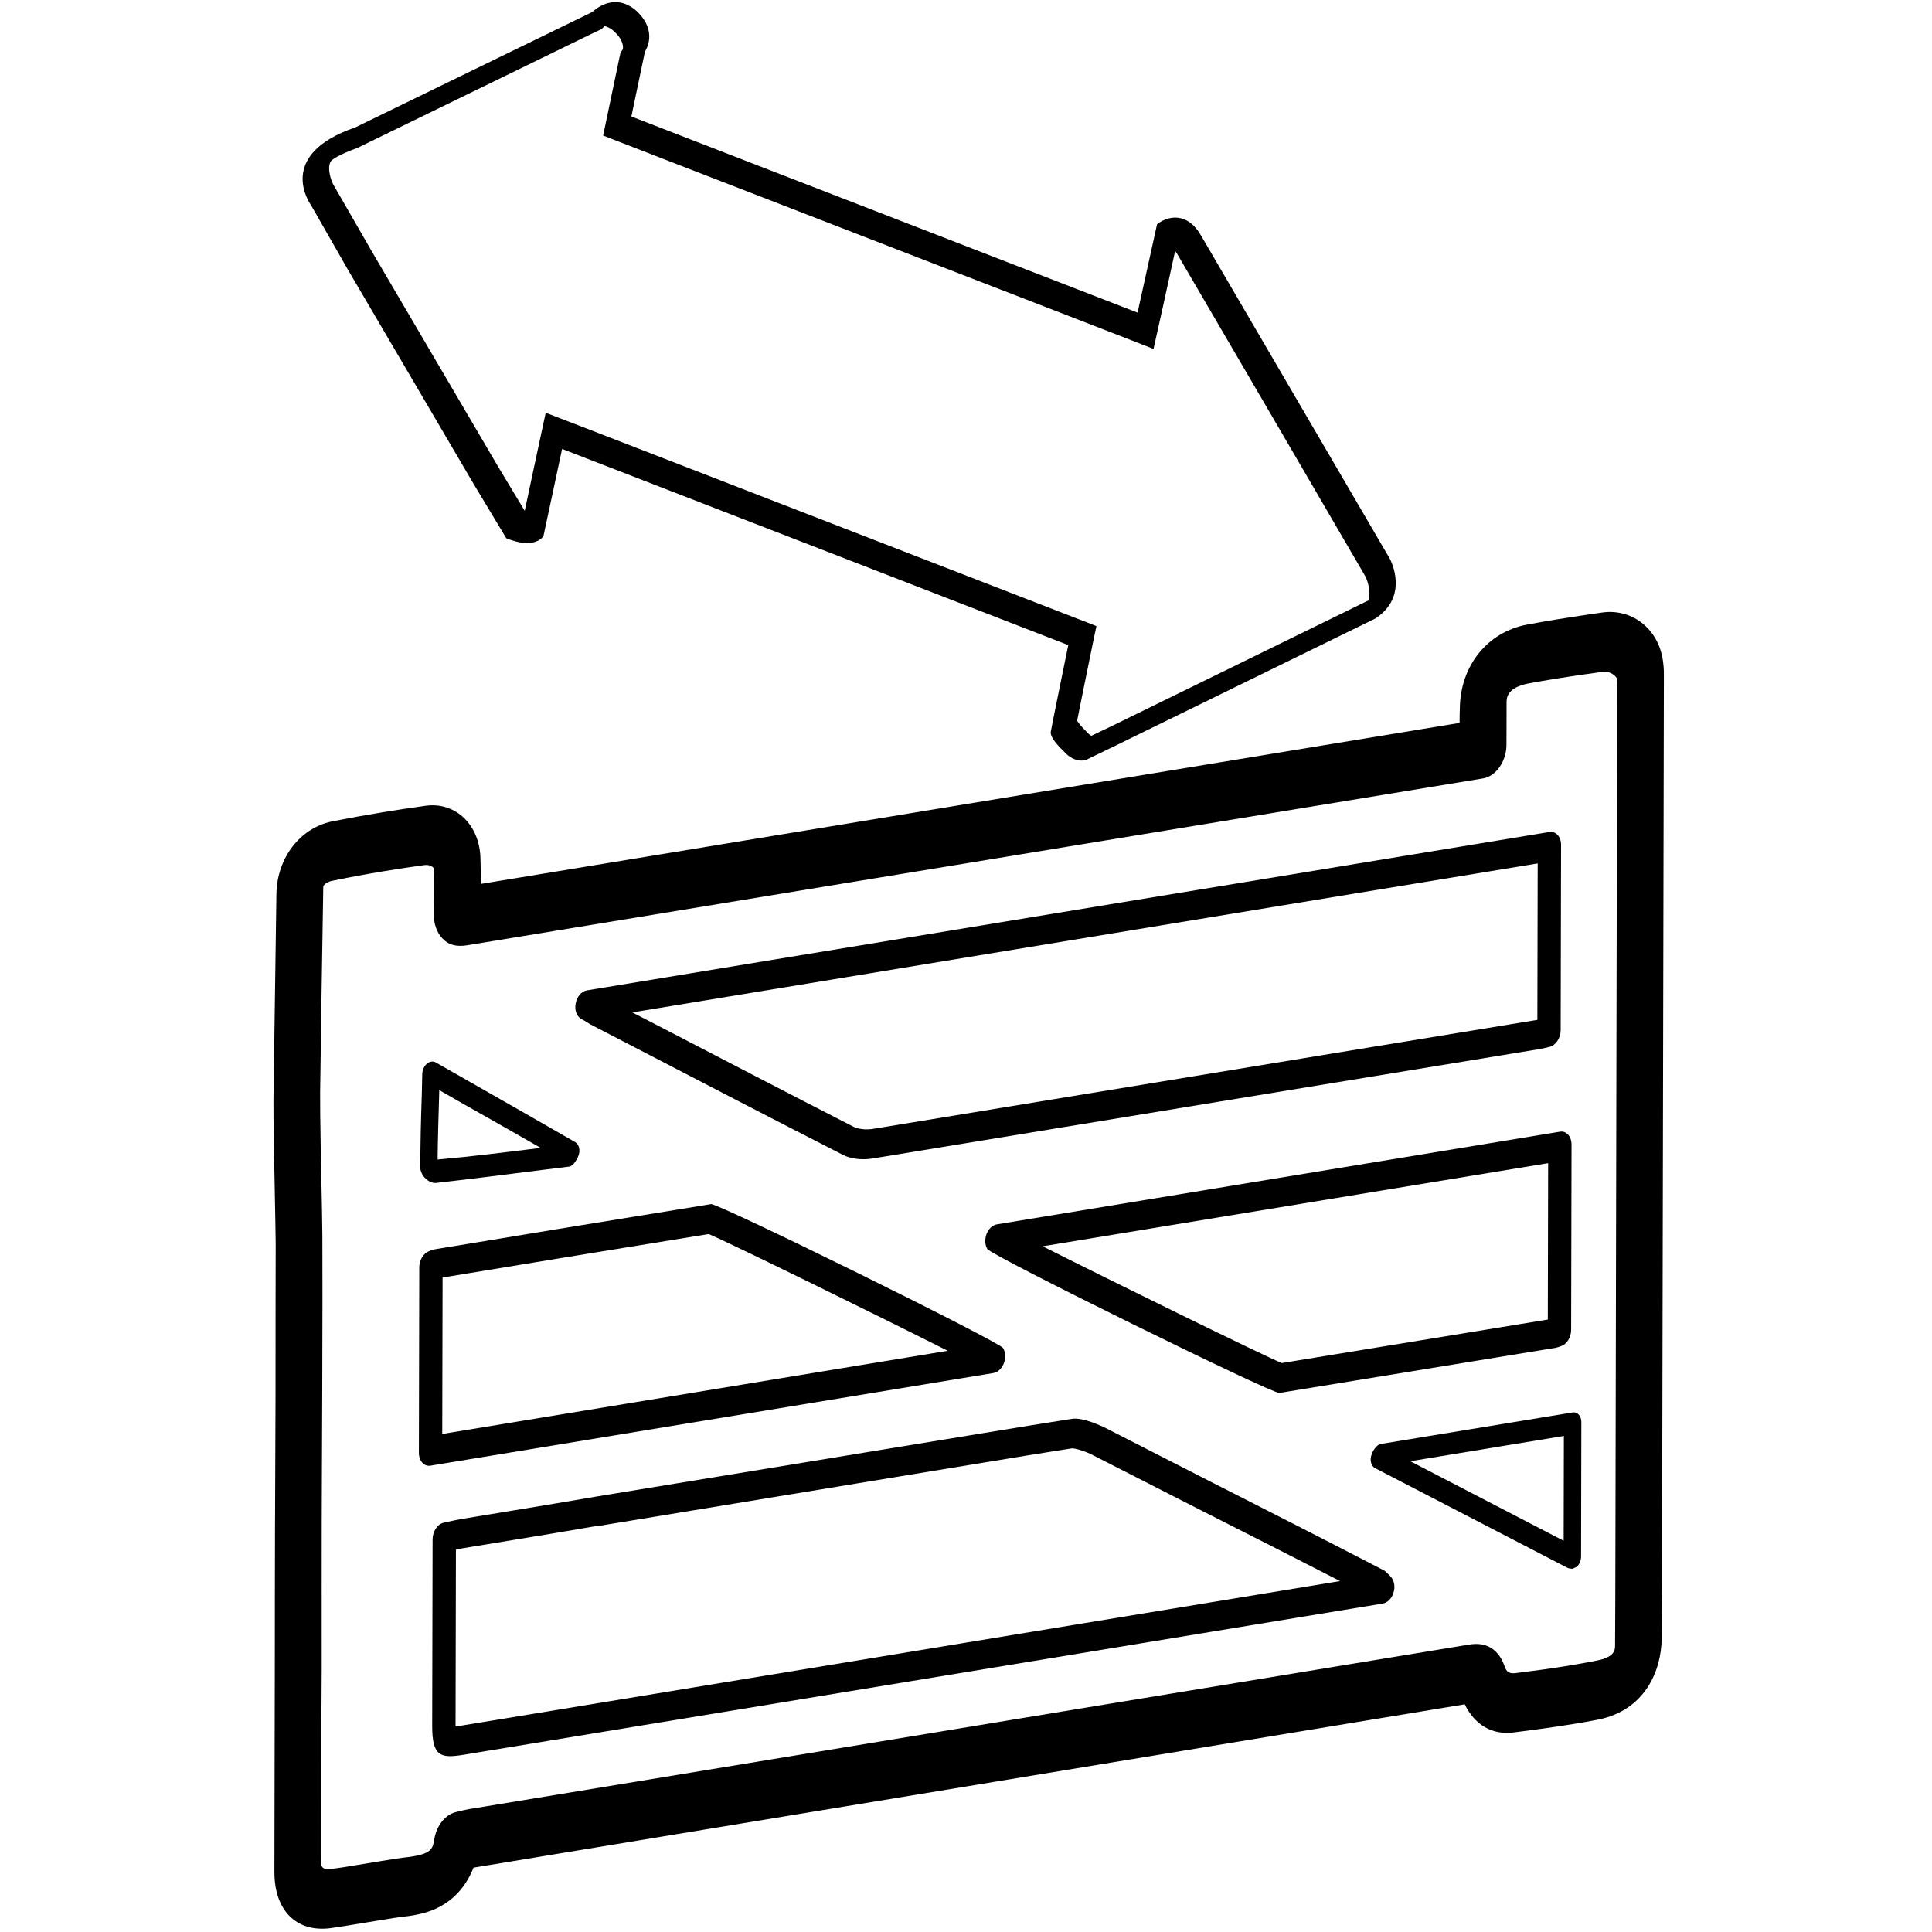
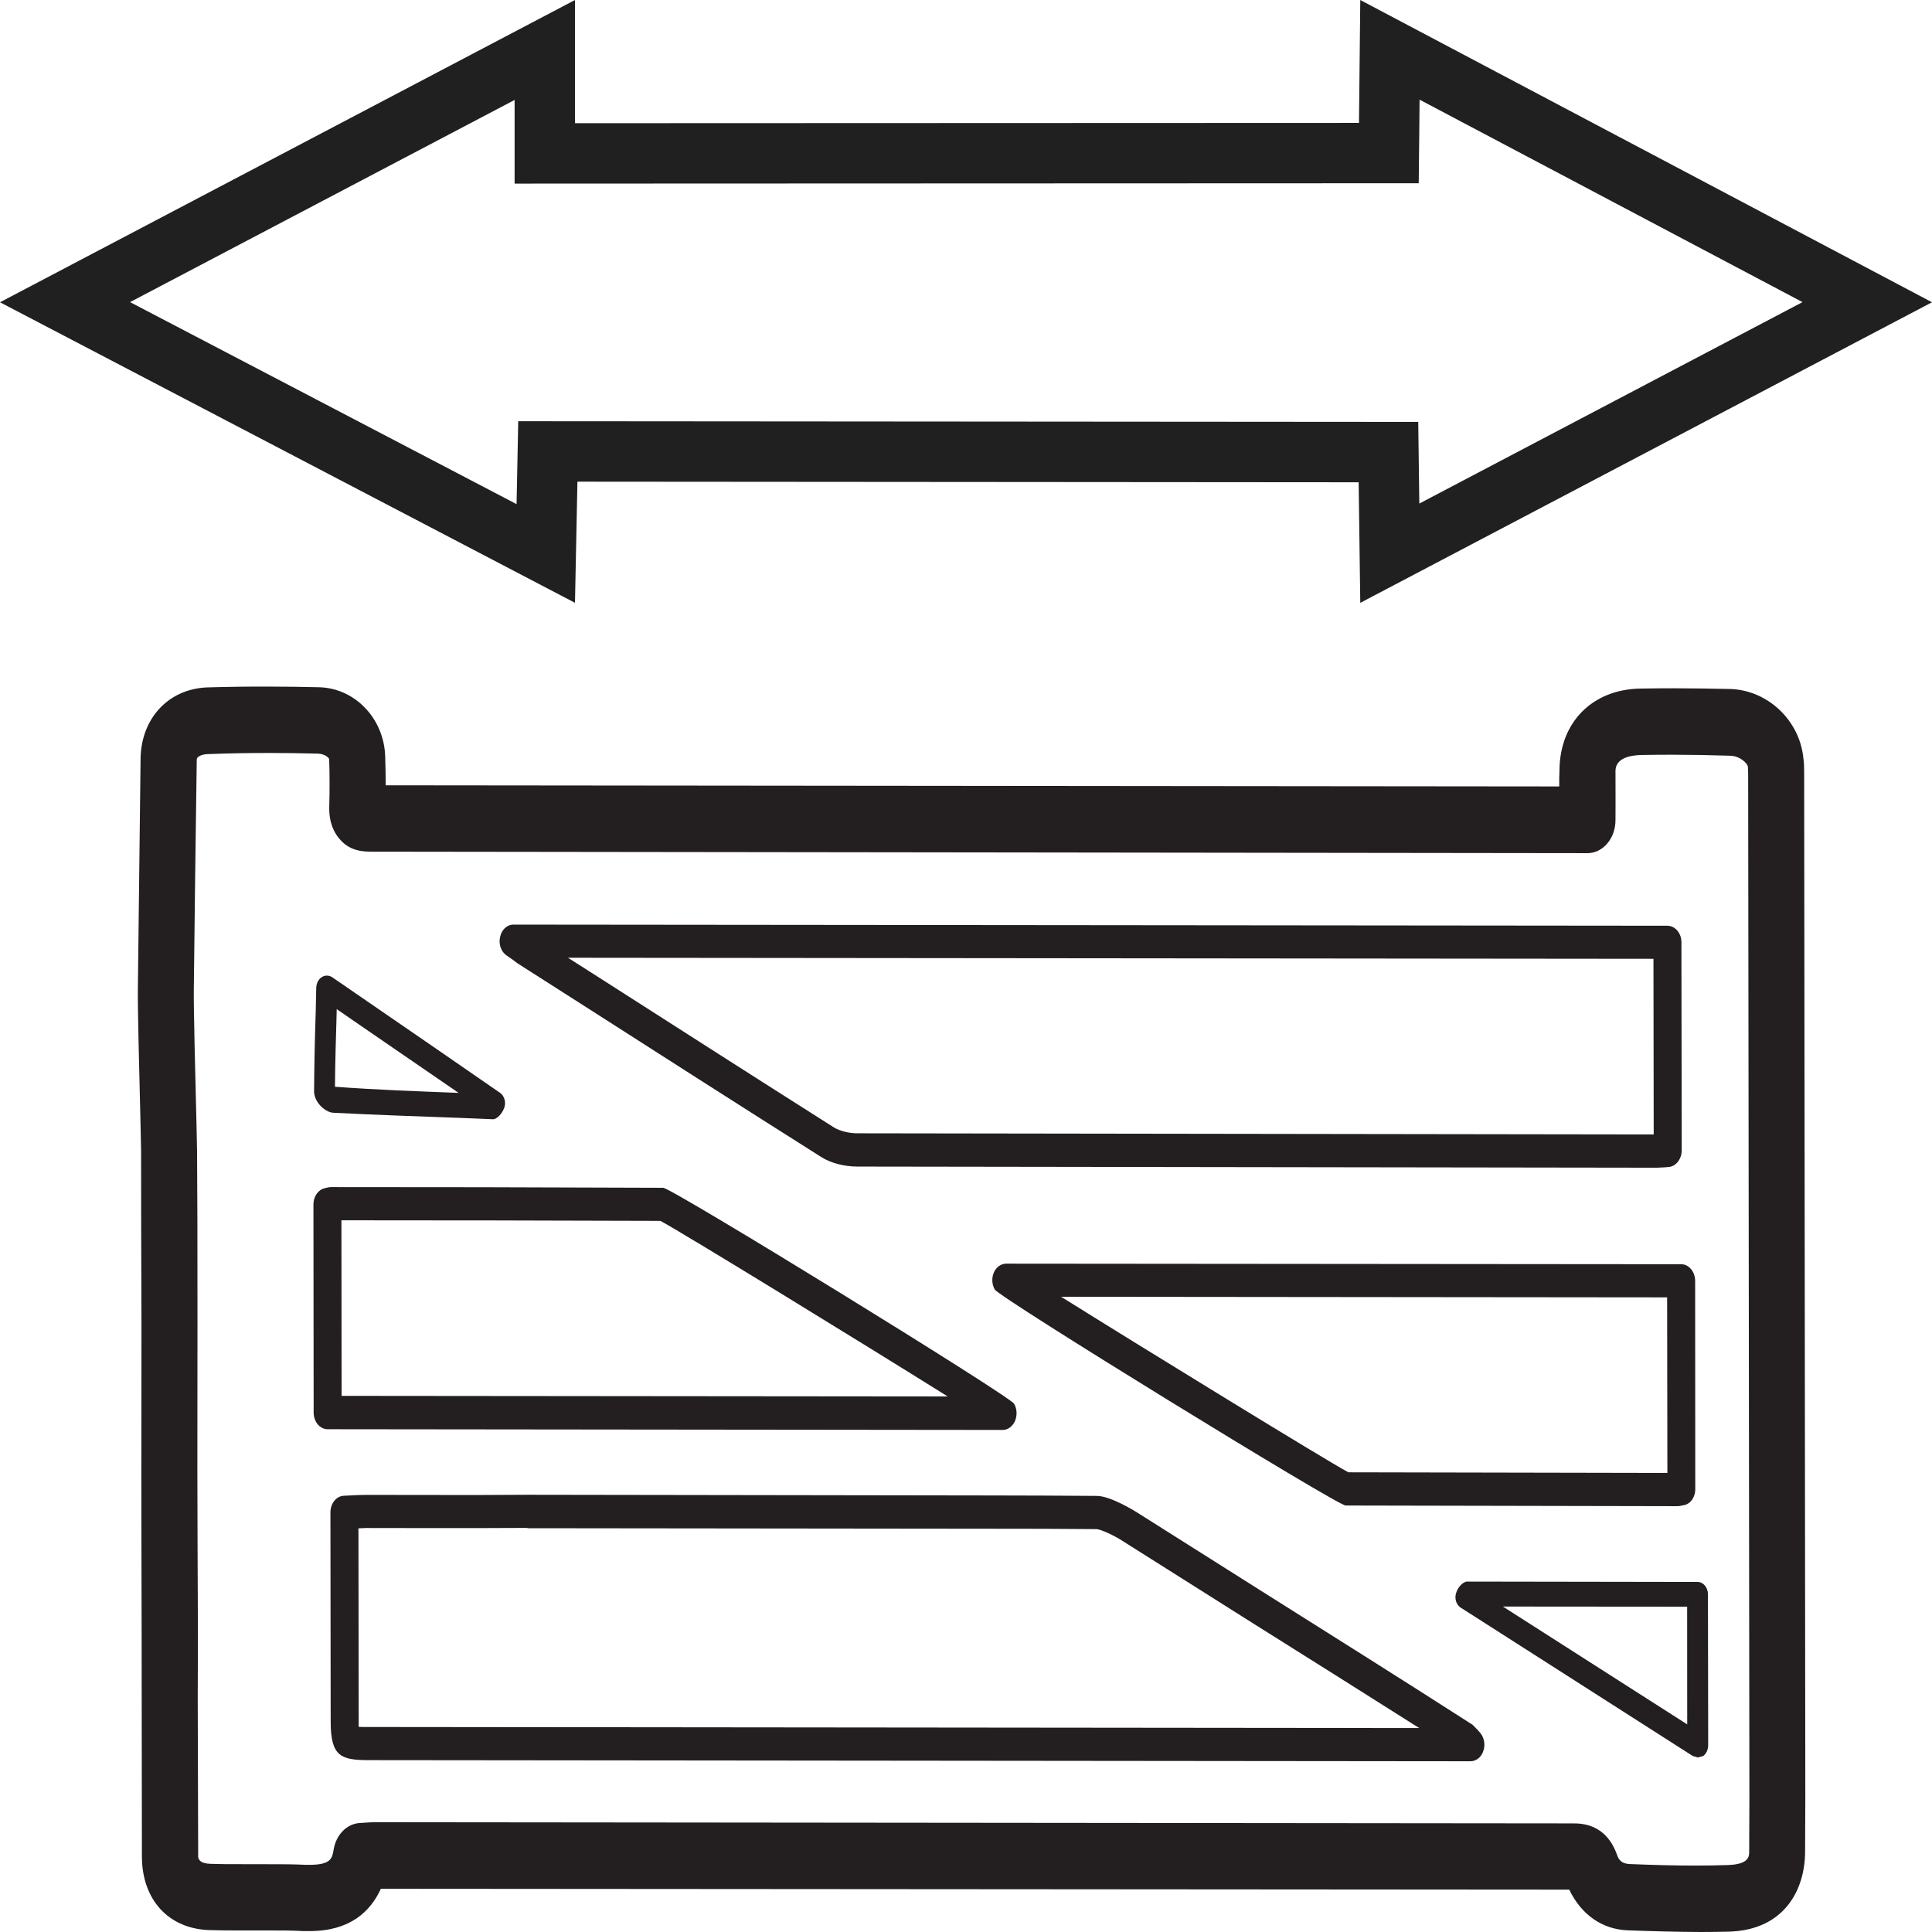
<svg xmlns="http://www.w3.org/2000/svg" version="1.1" x="0px" y="0px" width="64px" height="64px" viewBox="0 0 64 64" enable-background="new 0 0 64 64" xml:space="preserve">
  <g>
    <g>
      <g>
        <g>
          <g>
-             <path d="M55.098,21.985c0.021,0.146,0.021,0.314,0.02,0.481l-0.059,28.689c-0.002,1.04-0.004,2.079-0.014,3.112       c-0.009,1.103-0.569,2.392-2.108,2.698c-0.265,0.051-0.529,0.098-0.793,0.141c-0.667,0.109-1.333,0.199-2.002,0.283       c-0.71,0.092-1.288-0.246-1.621-0.931l-32.834,5.41c-0.288,0.718-0.853,1.392-1.982,1.577l-0.167,0.027       c-0.307,0.032-0.613,0.083-0.92,0.134l-0.836,0.137c-0.286,0.048-0.564,0.093-0.843,0.131       c-1.122,0.141-1.845-0.587-1.849-1.846l0.009-4.696l0.004-1.806c0-0.255,0.003-5.093,0.013-6.31       c0.011-1.983,0.015-3.957,0.013-5.938l0.004-2.079c0-0.053-0.006-0.344-0.012-0.765c-0.032-1.642-0.07-3.45-0.062-4.006       c0.032-2.278,0.065-4.548,0.098-6.826c0.023-1.175,0.771-2.162,1.83-2.389c0.556-0.11,1.113-0.21,1.669-0.302       c0.482-0.079,0.964-0.152,1.446-0.219c0.989-0.136,1.789,0.631,1.814,1.746c0.006,0.28,0.013,0.561,0.012,0.843l32.423-5.334       c0-0.159,0-0.317,0.008-0.486c0.017-1.412,0.918-2.529,2.235-2.772c0.318-0.059,0.637-0.114,0.955-0.167       c0.516-0.084,1.029-0.161,1.546-0.235C54.119,20.156,54.995,20.893,55.098,21.985z M53.512,51.41l0.059-28.654       c0-0.115,0-0.194-0.006-0.263c-0.021-0.094-0.223-0.281-0.509-0.233c-0.526,0.069-1.05,0.146-1.574,0.232       c-0.288,0.047-0.575,0.098-0.864,0.151c-0.265,0.053-0.711,0.188-0.711,0.593c-0.001,0.299-0.002,0.608-0.002,0.925       l-0.002,0.52c-0.001,0.538-0.35,1.035-0.775,1.105l-33.643,5.526c-0.383,0.063-0.648-0.017-0.85-0.248       c-0.132-0.146-0.285-0.42-0.27-0.898c0.015-0.469,0.016-0.936,0.003-1.401c-0.007-0.025-0.104-0.132-0.307-0.108       c-0.441,0.061-0.882,0.127-1.323,0.2c-0.569,0.094-1.139,0.198-1.708,0.316c-0.153,0.025-0.32,0.114-0.321,0.211       c-0.04,2.27-0.072,4.548-0.104,6.816c-0.008,0.565,0.036,2.752,0.062,3.928c0.006,0.457,0.013,0.782,0.012,0.817l0.003,2.078       c-0.004,1.982-0.008,3.965-0.019,5.949c-0.01,1.217-0.006,6.045-0.006,6.299l-0.01,1.807l-0.003,4.695       c0.021,0.111,0.111,0.167,0.341,0.138c0.265-0.034,0.53-0.078,0.802-0.123l0.836-0.138c0.321-0.053,0.648-0.106,0.976-0.142       l0.111-0.019c0.599-0.099,0.635-0.29,0.677-0.561c0.071-0.452,0.364-0.818,0.72-0.902l0.118-0.029       c0.105-0.025,0.216-0.052,0.321-0.069l33.092-5.444c0.224-0.036,0.906-0.149,1.211,0.734c0.048,0.143,0.132,0.233,0.349,0.207       c0.603-0.075,1.204-0.155,1.804-0.254c0.3-0.05,0.6-0.104,0.899-0.164c0.593-0.115,0.6-0.354,0.6-0.504       C53.508,53.481,53.51,52.442,53.512,51.41" />
+             <path fill="#231F20" d="M59.738,25.103c0.027,0.167,0.027,0.357,0.027,0.544l0.037,32.21c0.002,1.168,0.004,2.335-0.006,3.493       c-0.006,1.238-0.672,2.581-2.516,2.638C56.965,63.996,56.646,64,56.33,64c-0.799-0.003-1.6-0.026-2.4-0.055       c-0.854-0.029-1.547-0.517-1.947-1.348l-39.367-0.029c-0.344,0.752-1.019,1.405-2.372,1.402h-0.2       c-0.368-0.022-0.737-0.021-1.104-0.021H7.938c-0.344-0.001-0.676-0.001-1.012-0.012c-1.345-0.049-2.214-1.002-2.225-2.418       l-0.007-5.271L4.692,54.22c0-0.286-0.016-5.719-0.008-7.084c0.006-2.227,0.003-4.441-0.008-6.668l-0.002-2.332       c-0.001-0.06-0.01-0.389-0.018-0.863c-0.045-1.85-0.098-3.887-0.089-4.51c0.028-2.552,0.059-5.096,0.09-7.648       c0.024-1.315,0.917-2.285,2.186-2.343c0.667-0.02,1.335-0.029,2.002-0.028c0.577,0.001,1.155,0.008,1.732,0.022       c1.186,0.032,2.149,1.042,2.183,2.299c0.008,0.314,0.018,0.633,0.017,0.949l38.875,0.038c-0.002-0.178-0.002-0.355,0.008-0.544       c0.012-1.583,1.09-2.669,2.67-2.698c0.379-0.007,0.762-0.01,1.145-0.01c0.617,0.001,1.232,0.011,1.854,0.024       C58.559,22.868,59.609,23.858,59.738,25.103z M57.949,57.856L57.91,25.686c-0.002-0.129-0.002-0.217-0.01-0.296       c-0.023-0.11-0.268-0.357-0.607-0.356c-0.635-0.021-1.262-0.032-1.891-0.033c-0.346,0-0.689,0.003-1.037,0.009       c-0.314,0.01-0.852,0.079-0.85,0.533c0,0.336,0,0.683,0.002,1.039l-0.002,0.584c0.002,0.604-0.416,1.097-0.926,1.096       l-40.334-0.05c-0.459,0-0.778-0.14-1.021-0.437c-0.16-0.188-0.343-0.523-0.327-1.059c0.015-0.523,0.015-1.048-0.003-1.573       c-0.008-0.028-0.125-0.168-0.368-0.178c-0.528-0.014-1.058-0.021-1.586-0.022c-0.683,0-1.366,0.011-2.048,0.037       c-0.184,0.001-0.383,0.07-0.384,0.179C6.479,27.7,6.45,30.252,6.42,32.795c-0.007,0.634,0.054,3.097,0.089,4.423       c0.009,0.514,0.019,0.881,0.019,0.92l0.011,2.335c0.003,2.224,0.005,4.45,0,6.679c-0.008,1.364,0.016,6.788,0.018,7.073       L6.55,56.252l0.015,5.271c0.026,0.129,0.134,0.208,0.409,0.219c0.318,0.011,0.637,0.011,0.962,0.011l1.001,0.002       c0.385-0.001,0.777,0,1.171,0.019l0.133,0.001c0.719,0,0.762-0.208,0.811-0.504c0.082-0.493,0.434-0.852,0.859-0.881       l0.142-0.009c0.127-0.009,0.26-0.018,0.385-0.018l39.676,0.039c0.268,0.003,1.084,0,1.455,1.049       c0.057,0.171,0.16,0.287,0.418,0.298c0.723,0.029,1.443,0.051,2.162,0.05c0.359,0.001,0.721-0.005,1.078-0.017       c0.713-0.019,0.719-0.286,0.717-0.455C57.953,60.181,57.951,59.015,57.949,57.856" />
          </g>
        </g>
      </g>
      <g>
        <g>
          <g>
-             <path d="M19.046,37.829c0.14,0.074,0.188,0.286,0.111,0.466c-0.049,0.141-0.182,0.33-0.293,0.349l-0.843,0.104       c-1.191,0.151-2.383,0.304-3.574,0.438c-0.209,0.026-0.529-0.212-0.528-0.548c0.008-0.776,0.024-1.544,0.054-2.387l0.015-0.68       c0.007-0.134,0.063-0.258,0.154-0.334c0.042-0.037,0.091-0.061,0.141-0.069c0.05-0.008,0.1-0.001,0.146,0.022l1.03,0.588       C16.68,36.475,17.87,37.15,19.046,37.829z M14.496,38.41c1.143-0.1,2.278-0.243,3.414-0.385       c-0.897-0.514-1.809-1.033-2.741-1.559l-0.619-0.355l0,0.07C14.527,36.961,14.504,37.688,14.496,38.41" />
+             <path fill="#231F20" d="M16.552,36.193c0.169,0.108,0.227,0.357,0.135,0.545c-0.06,0.147-0.218,0.335-0.351,0.339l-1.011-0.042       c-1.428-0.052-2.857-0.101-4.285-0.174c-0.25-0.009-0.636-0.335-0.636-0.712c0.007-0.871,0.023-1.73,0.056-2.67l0.016-0.763       c0.008-0.147,0.074-0.28,0.183-0.347c0.05-0.033,0.109-0.051,0.169-0.051c0.061,0.001,0.12,0.018,0.174,0.052l1.24,0.853       C13.71,34.232,15.139,35.213,16.552,36.193z M11.096,36c1.372,0.102,2.733,0.151,4.095,0.203       c-1.079-0.744-2.176-1.497-3.294-2.262l-0.744-0.513v0.079C11.127,34.379,11.103,35.19,11.096,36" />
          </g>
        </g>
      </g>
      <g>
        <g>
          <g>
-             <path d="M46.085,52.246c0.104,0.123,0.138,0.33,0.075,0.517c-0.057,0.193-0.203,0.332-0.356,0.357l-30.423,5.005       c-0.774,0.127-1.066,0.079-1.064-0.952l0.013-6.177c0-0.264,0.161-0.512,0.37-0.555l0.14-0.031       c0.174-0.037,0.321-0.07,0.467-0.095l1.763-0.29c0.913-0.15,1.825-0.301,2.738-0.459l12.794-2.097       c0.968-0.159,1.938-0.318,2.906-0.468c0.383-0.063,1.064,0.282,1.071,0.281c1.238,0.633,2.436,1.246,3.625,1.852       c1.872,0.952,3.724,1.89,5.665,2.9l0.146,0.135L46.085,52.246z M15.383,57.147l29.009-4.772       c-1.524-0.78-3.027-1.546-4.551-2.316c-1.19-0.606-2.394-1.218-3.633-1.852c-0.194-0.108-0.599-0.244-0.71-0.227       c-0.969,0.15-1.931,0.309-2.899,0.468l-12.793,2.104l-0.07,0.003c-0.892,0.155-1.777,0.301-2.668,0.447l-1.763,0.29       l-0.202,0.043l-0.012,5.71l0,0.149C15.173,57.182,15.278,57.164,15.383,57.147" />
+             <path fill="#231F20" d="M49.043,57.415c0.127,0.157,0.166,0.396,0.092,0.595c-0.066,0.205-0.242,0.335-0.426,0.334       l-36.476-0.037c-0.928,0-1.278-0.109-1.279-1.268l-0.008-6.934c-0.001-0.297,0.19-0.545,0.442-0.556l0.166-0.008       c0.21-0.011,0.385-0.02,0.562-0.021l2.112,0.003c1.095,0.002,2.188,0.003,3.283-0.007l15.338,0.023       c1.162,0.003,2.324,0.004,3.484,0.015c0.461,0,1.277,0.516,1.283,0.516c1.49,0.94,2.932,1.852,4.359,2.754       c2.248,1.417,4.473,2.814,6.807,4.312l0.176,0.179L49.043,57.415z M12.232,57.209l34.782,0.035       c-1.832-1.159-3.639-2.298-5.471-3.447c-1.428-0.902-2.875-1.814-4.365-2.756c-0.232-0.156-0.717-0.384-0.852-0.387       c-1.162-0.011-2.316-0.013-3.475-0.013l-15.339-0.017l-0.084-0.01c-1.069,0.008-2.13,0.007-3.199,0.006l-2.113-0.003       l-0.242,0.011l0.008,6.41v0.167C11.98,57.21,12.106,57.21,12.232,57.209" />
          </g>
        </g>
      </g>
      <g>
        <g>
          <g>
-             <path d="M52.099,46.789c0.16-0.026,0.286,0.12,0.285,0.323l-0.009,4.45c-0.001,0.123-0.05,0.255-0.141,0.34l-0.146,0.067       l-0.14-0.021l-6.388-3.31c-0.139-0.065-0.194-0.267-0.124-0.454c0.042-0.141,0.182-0.33,0.293-0.349L52.099,46.789z        M51.798,51.04l0.007-3.472l-5.087,0.837L51.798,51.04" />
+             <path fill="#231F20" d="M56.236,52.404c0.191,0.001,0.344,0.188,0.342,0.413l0.008,4.998c-0.002,0.139-0.059,0.276-0.166,0.356       l-0.176,0.048l-0.17-0.05l-7.672-4.905c-0.172-0.098-0.236-0.337-0.152-0.533c0.049-0.151,0.215-0.338,0.348-0.339       L56.236,52.404z M55.891,57.122l-0.002-3.898l-6.104-0.005L55.891,57.122" />
          </g>
        </g>
      </g>
      <g>
        <g>
          <g>
-             <path d="M51.322,27.562c0.217-0.035,0.39,0.156,0.39,0.421l-0.013,6.142c-0.001,0.265-0.168,0.512-0.377,0.555l-0.105,0.026       l-0.201,0.043l-22.097,3.625c-0.362,0.06-0.738,0.017-0.996-0.118c-2.178-1.112-4.342-2.236-6.506-3.359l-1.872-0.97       l-0.132-0.084l-0.167-0.096c-0.146-0.081-0.223-0.299-0.173-0.518c0.042-0.219,0.196-0.394,0.37-0.422L51.322,27.562z        M50.927,33.784l0.011-5.182l-29.992,4.935l0.842,0.434c2.164,1.124,4.328,2.248,6.499,3.361       c0.153,0.072,0.404,0.101,0.634,0.063L50.927,33.784" />
+             <path fill="#231F20" d="M55.232,30.666c0.26,0,0.467,0.246,0.467,0.544l0.01,6.896c-0.002,0.298-0.199,0.545-0.449,0.553       l-0.129,0.011l-0.24,0.012l-26.493-0.038c-0.435,0-0.885-0.118-1.196-0.318c-2.617-1.653-5.217-3.318-7.817-4.983l-2.25-1.437       l-0.158-0.12l-0.202-0.139c-0.174-0.118-0.268-0.377-0.207-0.613c0.048-0.238,0.232-0.406,0.44-0.405L55.232,30.666z        M54.781,37.58l-0.008-5.818l-35.958-0.035l1.011,0.644c2.601,1.665,5.201,3.33,7.809,4.983       c0.185,0.109,0.486,0.189,0.761,0.188L54.781,37.58" />
          </g>
        </g>
      </g>
      <g>
        <g>
          <g>
-             <path d="M51.677,37.488c0.209-0.034,0.383,0.157,0.382,0.431l-0.013,6.132c0,0.247-0.14,0.481-0.335,0.54       c-0.069,0.028-0.119,0.046-0.174,0.056l-9.156,1.496c-0.23,0.038-9.548-4.551-9.673-4.767       c-0.084-0.137-0.091-0.329-0.027-0.499c0.07-0.179,0.203-0.297,0.349-0.32L51.677,37.488z M51.273,43.712l0.011-5.181       l-16.745,2.754c2.388,1.202,7.279,3.603,7.92,3.868L51.273,43.712" />
+             <path fill="#231F20" d="M55.693,41.879c0.252,0.001,0.461,0.247,0.461,0.556l0.004,6.885c0.004,0.276-0.162,0.513-0.396,0.543       c-0.08,0.021-0.141,0.031-0.207,0.031l-10.98-0.022c-0.273,0.001-11.469-6.887-11.619-7.152       c-0.102-0.17-0.11-0.388-0.034-0.565c0.081-0.188,0.242-0.295,0.415-0.295L55.693,41.879z M55.234,48.793l-0.008-5.816       l-20.076-0.02c2.869,1.792,8.748,5.401,9.516,5.815L55.234,48.793" />
          </g>
        </g>
      </g>
      <g>
        <g>
          <g>
-             <path d="M33.228,44.656c0.083,0.137,0.09,0.33,0.026,0.507c-0.069,0.171-0.202,0.298-0.342,0.32l-18.654,3.069       c-0.209,0.034-0.383-0.157-0.382-0.431l0.013-6.141c0-0.229,0.133-0.454,0.308-0.526c0.063-0.028,0.125-0.057,0.202-0.069       l4.083-0.672l0.049-0.008l5.024-0.817C23.785,39.851,33.096,44.44,33.228,44.656z M14.65,47.502l16.745-2.755       c-2.387-1.202-7.279-3.604-7.919-3.868l-4.997,0.813l-0.042,0.007l-3.776,0.621L14.65,47.502" />
+             <path fill="#231F20" d="M33.591,46.499c0.101,0.168,0.11,0.387,0.032,0.575c-0.082,0.178-0.239,0.297-0.407,0.295L10.85,47.345       c-0.25,0.001-0.46-0.246-0.46-0.553l-0.007-6.896c0-0.257,0.157-0.485,0.367-0.533c0.075-0.021,0.149-0.042,0.242-0.039       l4.895,0.004h0.059l6.023,0.019C22.245,39.347,33.43,46.23,33.591,46.499z M11.316,46.24l20.077,0.019       c-2.868-1.793-8.745-5.401-9.515-5.816l-5.99-0.016l-0.051,0.001l-4.527-0.004L11.316,46.24" />
          </g>
        </g>
      </g>
    </g>
    <g>
-       <g>
-         <g>
-           <path d="M46.039,18.507c0.032,0.062,0.651,1.244-0.481,1.983l-8.637,4.226l-0.948,0.458c-0.011,0.004-0.202,0.07-0.45-0.056      c-0.098-0.05-0.199-0.13-0.303-0.25c-0.022-0.021-0.452-0.413-0.411-0.632c0.037-0.222,0.552-2.734,0.579-2.866l-8.038-3.116      l-8.73-3.382l-0.617,2.885c-0.014,0.023-0.287,0.459-1.231,0.074l-1.059-1.76l-4.197-7.153l-1.21-2.116      c-0.059-0.084-1.166-1.679,1.46-2.58l7.858-3.826c0.028-0.027,0.555-0.543,1.184-0.223c0.092,0.047,0.185,0.104,0.275,0.188      c0.728,0.678,0.304,1.312,0.282,1.345l-0.45,2.153l16.768,6.497l0.646-2.927c0.023-0.02,0.469-0.386,0.969-0.131      c0.165,0.084,0.331,0.236,0.483,0.497C40.401,8.852,45.757,18.024,46.039,18.507z M36.854,24.039l8.472-4.147      c0.074-0.145,0.042-0.536-0.104-0.812C45.179,19,39.594,9.43,38.982,8.388l-0.054-0.076l-0.401,1.832l-0.315,1.415l-1.132-0.442      L20.312,4.62l-0.333-0.131l0.086-0.408l0.45-2.153l0.04-0.182l0.077-0.114c0.01-0.063,0.036-0.298-0.29-0.59      c-0.055-0.057-0.117-0.098-0.178-0.129c-0.062-0.031-0.109-0.046-0.141-0.043l-0.097,0.095L19.7,1.07l-7.865,3.832      c-0.606,0.219-0.836,0.381-0.878,0.446c-0.125,0.196-0.011,0.638,0.129,0.844l1.231,2.136l4.197,7.153l0.868,1.441l0.39-1.828      l0.305-1.42l1.143,0.439l8.735,3.384l8.033,3.113l0.332,0.131l-0.086,0.408c-0.184,0.896-0.471,2.306-0.553,2.725      c0.048,0.082,0.161,0.217,0.271,0.321c0.099,0.117,0.16,0.158,0.201,0.179L36.854,24.039" />
-         </g>
-       </g>
+       <path fill="#202020" d="M47.025,3.301l12.686,6.707l-12.694,6.673l-0.01-0.733l-0.026-1.972l-1.972-0.001l-25.88-0.02    l-1.962-0.001l-0.039,1.961L17.112,16.7L4.308,10.008l12.739-6.697v0.77v2.001l2.001-0.001l25.971-0.01l1.978-0.001l0.021-1.978    L47.025,3.301 M45.061,0l-0.043,4.071l-25.971,0.01V0L0,10.013l19.047,9.956l0.081-4.013l25.879,0.02l0.054,3.994L64,10.013    L45.061,0L45.061,0z" />
    </g>
  </g>
</svg>
